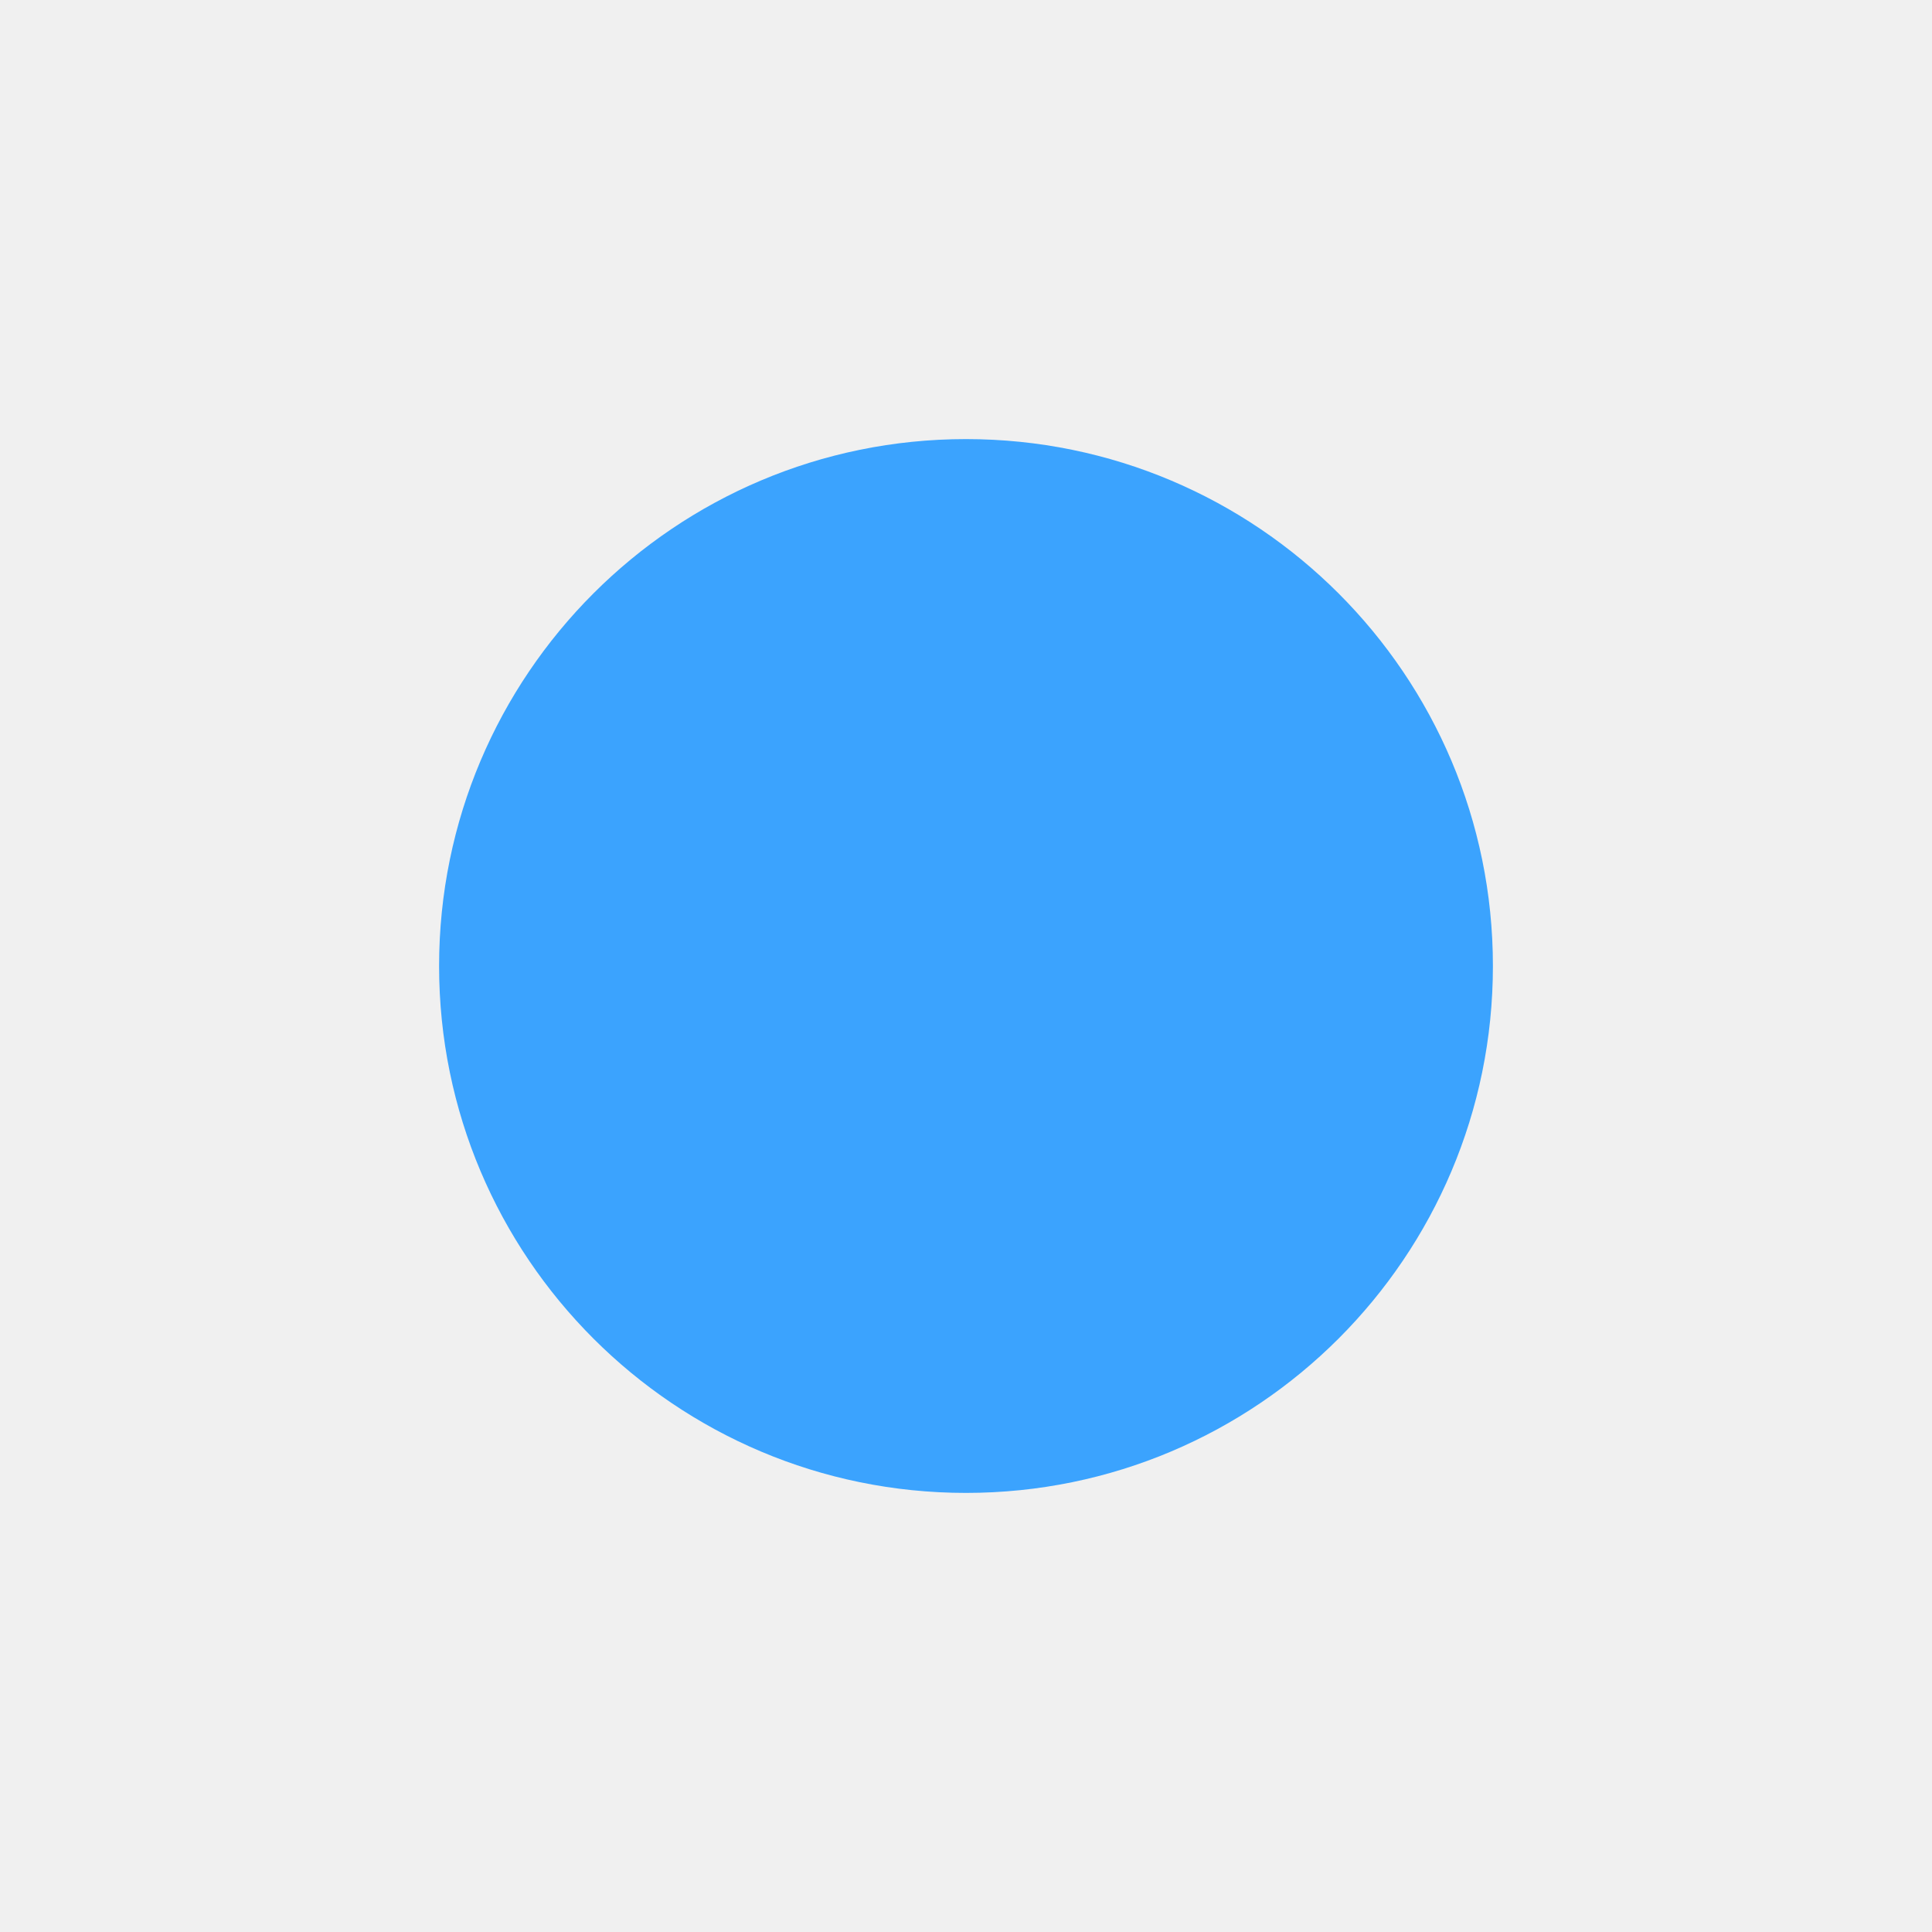
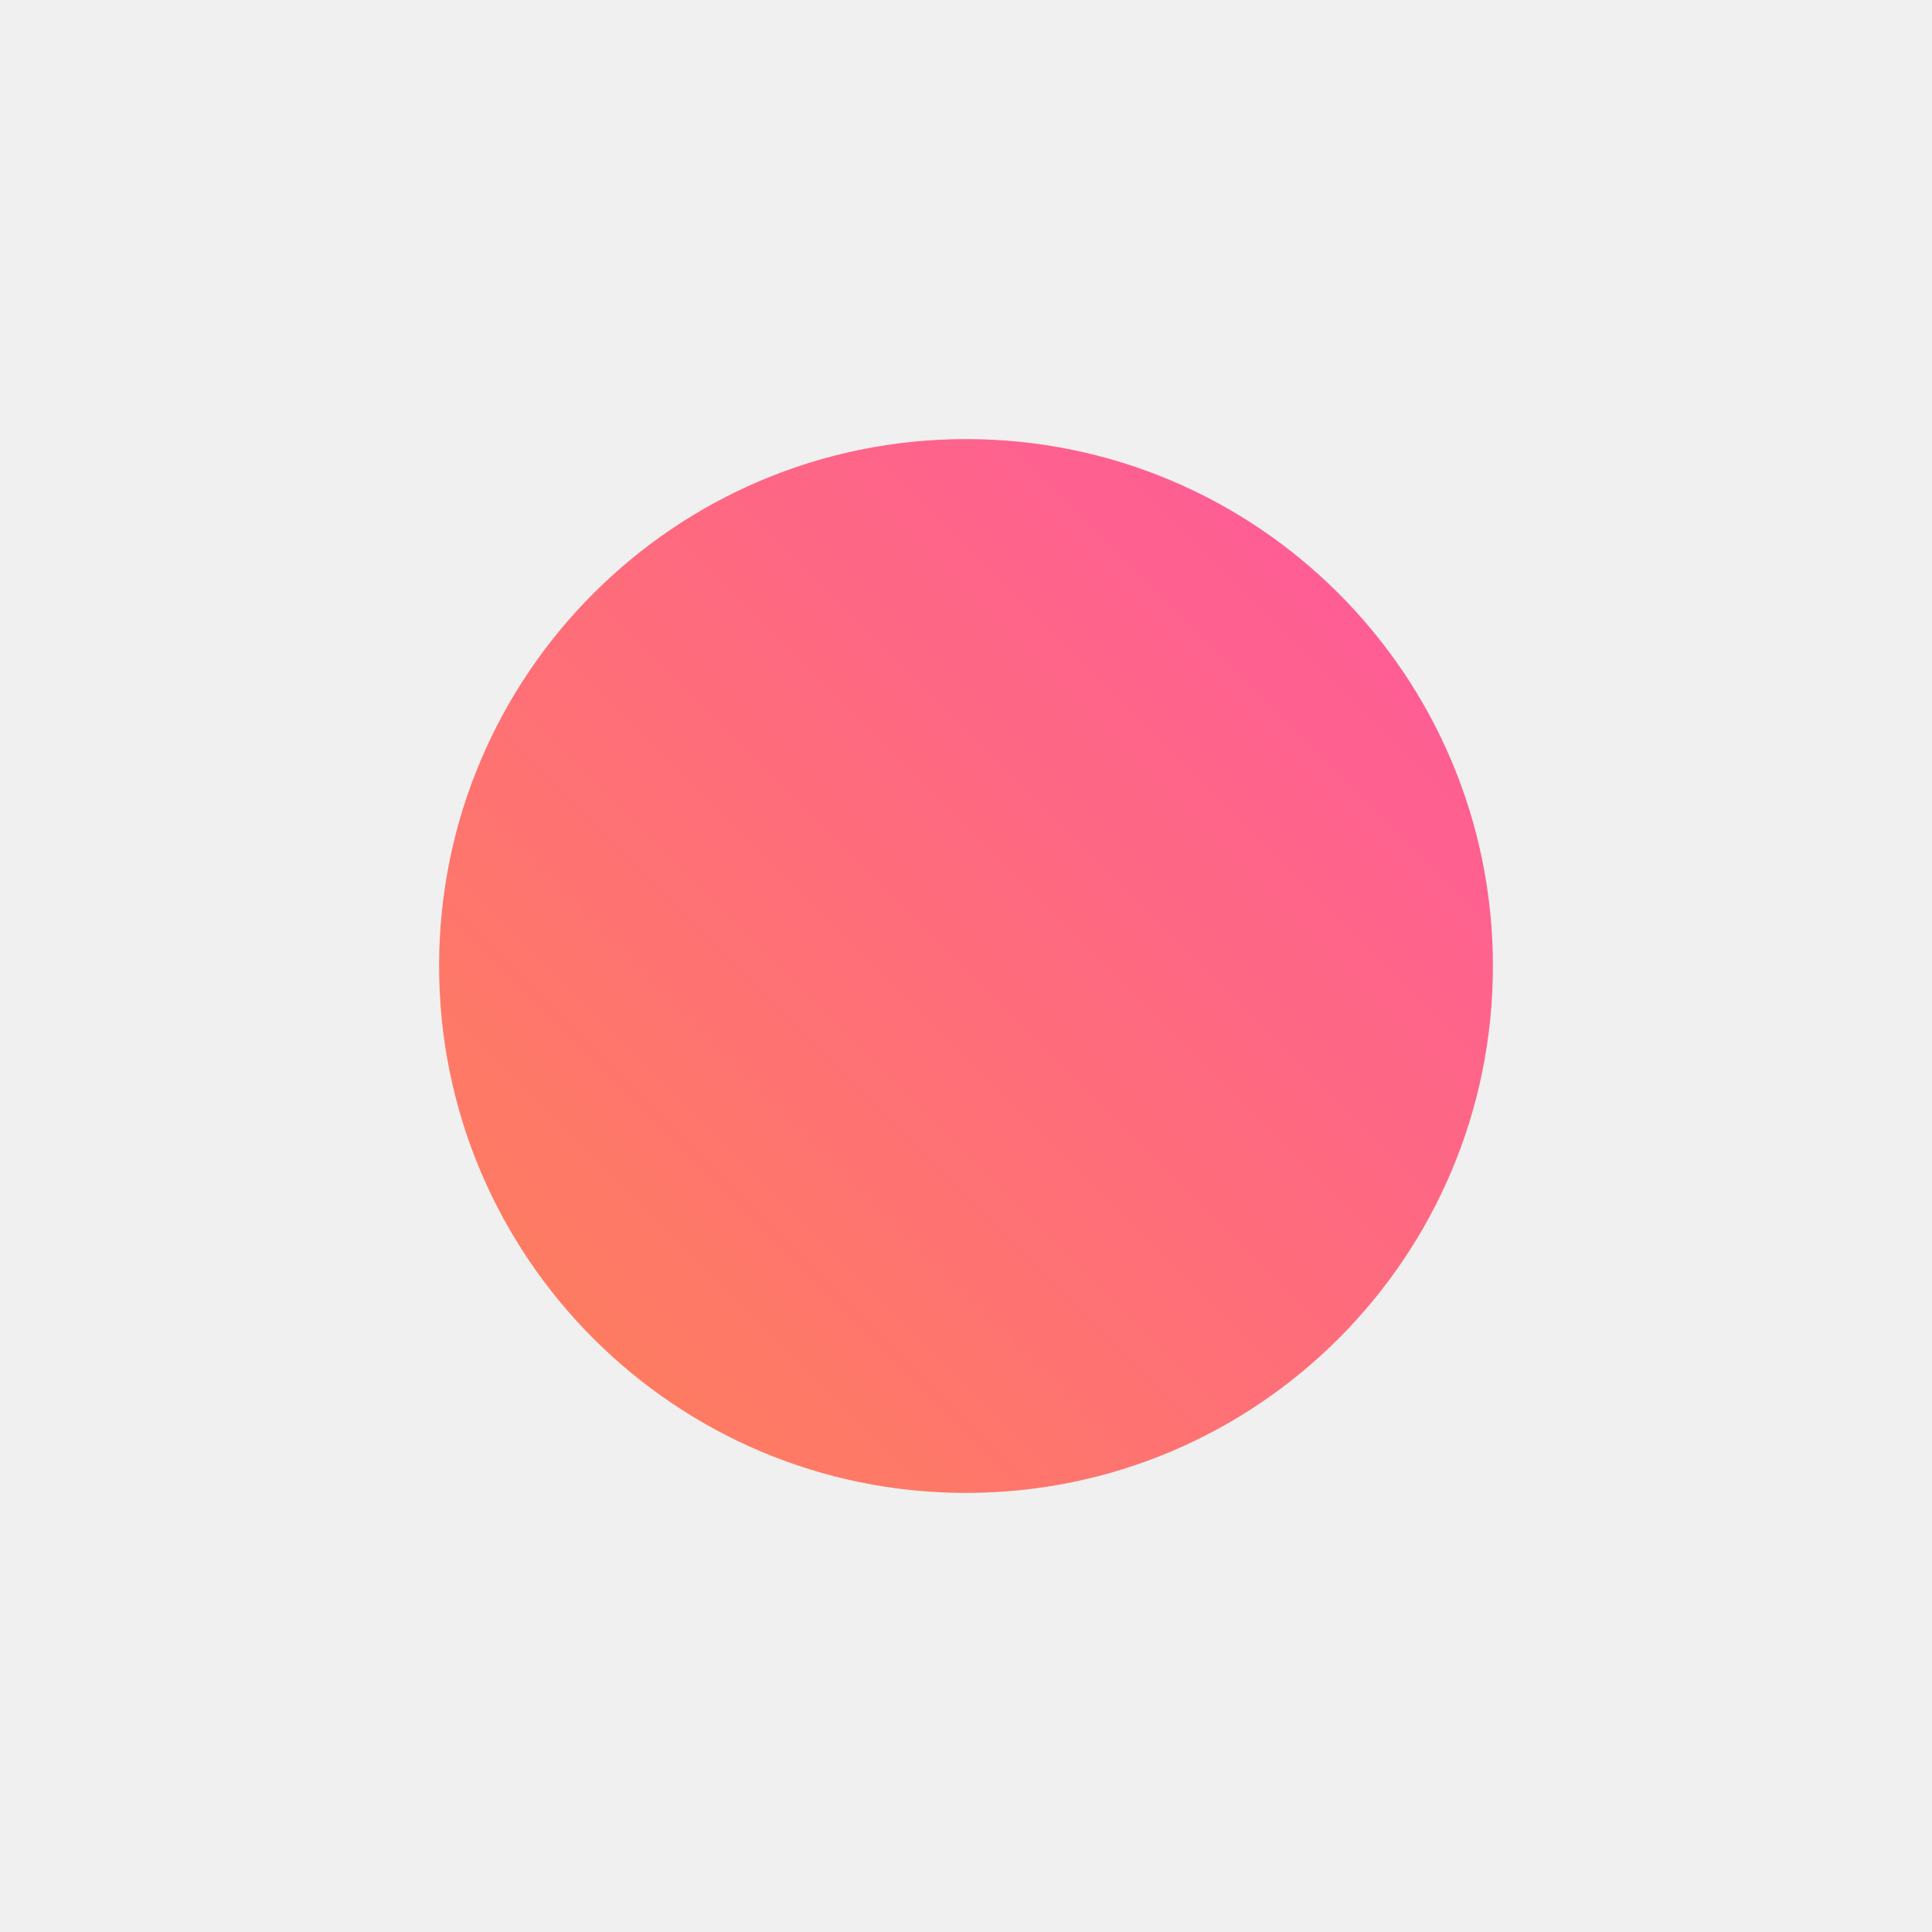
- <svg xmlns="http://www.w3.org/2000/svg" id="svg4306" width="22" height="22" version="1.1" style="enable-background:new">
+ <svg xmlns="http://www.w3.org/2000/svg" xmlns:xlink="http://www.w3.org/1999/xlink" style="enable-background:new" version="1.1" height="22" width="22" id="svg4306">
  <defs id="defs29">
-     <filter color-interpolation-filters="sRGB" height="1.048" width="1.048" y="-.024" x="-.024" id="filter11290">
-       <feGaussianBlur id="feGaussianBlur880" stdDeviation="0.159" />
+     <linearGradient id="linearGradient1777">
+       <stop id="stop1773" offset="0" style="stop-color:#ff7d50;stop-opacity:1" />
+       <stop id="stop1775" offset="1" style="stop-color:#ff509b;stop-opacity:1" />
+     </linearGradient>
+     <linearGradient id="linearGradient1769">
+       <stop id="stop1765" offset="0" style="stop-color:#ff7d50;stop-opacity:1" />
+       <stop id="stop1767" offset="1" style="stop-color:#ff509b;stop-opacity:1" />
+     </linearGradient>
+     <linearGradient id="linearGradient1761">
+       <stop id="stop1757" offset="0" style="stop-color:#ff7d50;stop-opacity:1" />
+       <stop id="stop1759" offset="1" style="stop-color:#ff509b;stop-opacity:1" />
+     </linearGradient>
+     <filter id="filter11290" x="-.024" y="-.024" width="1.048" height="1.048" color-interpolation-filters="sRGB">
+       <feGaussianBlur stdDeviation="0.159" id="feGaussianBlur880" />
    </filter>
-     <linearGradient gradientUnits="userSpaceOnUse" gradientTransform="translate(-0.0080452,-5.0139e-5)" y2=".934" y1="14.069" x2="16.101" x1="2.967" id="linearGradient1005">
-       <stop id="stop883" offset="0" stop-color="#ff7d50" />
-       <stop id="stop885" offset=".516" stop-color="#fa4b5a" />
-       <stop id="stop887" offset="1" stop-color="#ff509b" />
+     <linearGradient id="linearGradient1005" x1="2.967" x2="16.101" y1="14.069" y2=".934" gradientTransform="translate(-0.0080452,-5.0139e-5)" gradientUnits="userSpaceOnUse">
+       <stop stop-color="#ff7d50" offset="0" id="stop883" />
+       <stop stop-color="#fa4b5a" offset=".516" id="stop885" />
+       <stop stop-color="#ff509b" offset="1" id="stop887" />
    </linearGradient>
    <clipPath id="aw">
-       <path id="path890" d="m481 318h22v22h-22z" />
+       <path d="m481 318h22v22h-22z" id="path890" />
    </clipPath>
    <clipPath id="av">
-       <path id="path893" d="m507 318h22v22h-22z" />
+       <path d="m507 318h22v22h-22z" id="path893" />
    </clipPath>
    <clipPath id="au">
-       <path id="path896" d="m530 318h22v22h-22z" />
+       <path d="m530 318h22v22h-22z" id="path896" />
    </clipPath>
    <clipPath id="at">
-       <path id="path899" d="m672 1064c0-1.105 4.925-2 11-2s11 0.895 11 2-4.925 2-11 2-11-0.895-11-2" />
+       <path d="m672 1064c0-1.105 4.925-2 11-2s11 0.895 11 2-4.925 2-11 2-11-0.895-11-2" id="path899" />
    </clipPath>
    <clipPath id="as">
-       <path id="path902" d="m660 1057h51v65.001h-51z" />
+       <path d="m660 1057h51v65.001h-51z" id="path902" />
    </clipPath>
    <clipPath id="ar">
-       <path id="path905" d="m659 517h53v18h-53z" />
+       <path d="m659 517h53v18h-53z" id="path905" />
    </clipPath>
    <clipPath id="aq">
-       <path id="path908" d="m659 500h53v18h-53z" />
+       <path d="m659 500h53v18h-53z" id="path908" />
    </clipPath>
    <clipPath id="ap">
-       <path id="path911" d="m648 112h73v60h-73z" />
+       <path d="m648 112h73v60h-73z" id="path911" />
    </clipPath>
    <clipPath id="ao">
-       <path id="path914" d="m826 1056h59v60h-59z" />
+       <path d="m826 1056h59v60h-59z" id="path914" />
    </clipPath>
    <clipPath id="an">
-       <path id="path917" d="m805 276h100v100h-100z" />
+       <path d="m805 276h100v100h-100z" id="path917" />
    </clipPath>
    <clipPath id="am">
-       <path id="path920" d="m145 1063.8h74.152v45.21h-74.152z" />
+       <path d="m145 1063.8h74.152v45.21h-74.152z" id="path920" />
    </clipPath>
    <clipPath id="al">
-       <path id="path923" d="m151 667h57v57h-57z" />
+       <path d="m151 667h57v57h-57z" id="path923" />
    </clipPath>
    <clipPath id="ak">
-       <path id="path926" d="m154 697h51v51h-51z" />
+       <path d="m154 697h51v51h-51z" id="path926" />
    </clipPath>
    <clipPath id="aj">
-       <path id="path929" d="m500.04 864.45h36.012v67.52h-36.012z" />
+       <path d="m500.04 864.45h36.012v67.52h-36.012z" id="path929" />
    </clipPath>
    <clipPath id="ai">
-       <path id="path932" d="m836 870.54h47v55.539h-47z" />
+       <path d="m836 870.54h47v55.539h-47z" id="path932" />
    </clipPath>
    <clipPath id="ah">
-       <path id="path935" d="m318.03 702.35h62.848v37.991h-62.848z" />
+       <path d="m318.03 702.35h62.848v37.991h-62.848z" id="path935" />
    </clipPath>
    <clipPath id="ag">
-       <path id="path938" d="m485.03 133.35h62.847v37.991h-62.847z" />
+       <path d="m485.03 133.35h62.847v37.991h-62.847z" id="path938" />
    </clipPath>
    <clipPath id="af">
-       <path id="path941" d="m493.37 677.93h45.643v68.067h-45.643z" />
+       <path d="m493.37 677.93h45.643v68.067h-45.643z" id="path941" />
    </clipPath>
    <clipPath id="ae">
-       <path id="path944" d="m144.34 1018.2h71.467v78h-71.467z" />
+       <path d="m144.34 1018.2h71.467v78h-71.467z" id="path944" />
    </clipPath>
    <clipPath id="ad">
-       <path id="path947" d="m293.21 1068.6 66.323-38.292 36.047 62.435-66.323 38.292z" />
+       <path d="m293.21 1068.6 66.323-38.292 36.047 62.435-66.323 38.292z" id="path947" />
    </clipPath>
    <clipPath id="ac">
-       <path id="path950" d="m488.86 1054.5h10v10.706h-10z" />
+       <path d="m488.86 1054.5h10v10.706h-10z" id="path950" />
    </clipPath>
    <clipPath id="ab">
-       <path id="path953" d="m508 1066.8h10.001v10.705h-10.001z" />
+       <path d="m508 1066.8h10.001v10.705h-10.001z" id="path953" />
    </clipPath>
    <clipPath id="aa">
-       <path id="path956" d="m525 1045.8h10v10.706h-10z" />
+       <path d="m525 1045.8h10v10.706h-10z" id="path956" />
    </clipPath>
    <clipPath id="z">
-       <path id="path959" d="m836 1043.7h25.5v31.5h-25.5z" />
+       <path d="m836 1043.7h25.5v31.5h-25.5z" id="path959" />
    </clipPath>
    <clipPath id="y">
-       <path id="path962" d="m838 1062.2h24v24h-24z" />
+       <path d="m838 1062.2h24v24h-24z" id="path962" />
    </clipPath>
    <clipPath id="x">
-       <path id="path965" d="m134 489.24h7v6h-7z" />
+       <path d="m134 489.24h7v6h-7z" id="path965" />
    </clipPath>
    <clipPath id="w">
-       <path id="path968" d="m216 489.24h7v6h-7z" />
+       <path d="m216 489.24h7v6h-7z" id="path968" />
    </clipPath>
    <clipPath id="v">
-       <path id="path971" d="m838 477.24h22v22h-22z" />
+       <path d="m838 477.24h22v22h-22z" id="path971" />
    </clipPath>
    <clipPath id="u">
-       <path id="path974" d="m704 1061.2h25v25h-25z" />
+       <path d="m704 1061.2h25v25h-25z" id="path974" />
    </clipPath>
    <clipPath id="t">
-       <path id="path977" d="m663.04 1078.6-1.808-3.514-21.07-47.453c13.336-18.439 48.336-26.938 73.836-3.439 0.842 0 6.476 6.246 6 7l-18.386 25.895c-0.483 0.765-1.453 0.946-2.177 0.431l-15.505-11.011c-0.359-0.255-0.847-0.153-1.07 0.238l-18.272 31.869c-0.218 0.384-0.502 0.578-0.782 0.578-0.282 0-0.561-0.197-0.766-0.594" />
+       <path d="m663.04 1078.6-1.808-3.514-21.07-47.453c13.336-18.439 48.336-26.938 73.836-3.439 0.842 0 6.476 6.246 6 7l-18.386 25.895c-0.483 0.765-1.453 0.946-2.177 0.431l-15.505-11.011c-0.359-0.255-0.847-0.153-1.07 0.238l-18.272 31.869c-0.218 0.384-0.502 0.578-0.782 0.578-0.282 0-0.561-0.197-0.766-0.594" id="path977" />
    </clipPath>
    <clipPath id="s">
-       <path id="path980" d="m127 820.24h100v100h-100z" />
+       <path d="m127 820.24h100v100h-100z" id="path980" />
    </clipPath>
    <clipPath id="r">
-       <path id="path983" d="m809 680.24c0-22.092 17.908-40 40-40s40 17.908 40 40c0 22.091-17.908 40-40 40s-40-17.909-40-40" />
+       <path d="m809 680.24c0-22.092 17.908-40 40-40s40 17.908 40 40c0 22.091-17.908 40-40 40s-40-17.909-40-40" id="path983" />
    </clipPath>
    <clipPath id="q">
-       <path id="path986" d="m658 469.24h44v45h-44z" />
+       <path d="m658 469.24h44v45h-44z" id="path986" />
    </clipPath>
    <clipPath id="p">
-       <path id="path989" d="m651 271.24h58v58h-58z" />
+       <path d="m651 271.24h58v58h-58z" id="path989" />
    </clipPath>
    <clipPath id="o">
-       <path id="path992" d="m662 307.24h38v8h-38z" />
+       <path d="m662 307.24h38v8h-38z" id="path992" />
    </clipPath>
    <clipPath id="n">
-       <path id="path995" d="m858.98 137.24c0.013-0.101 0.021-0.203 0.021-0.307v-6.693h15.75c1.237 0 2.25-1.013 2.25-2.25v-11.25l-27-4.5-27 4.5v-2.25l27-4.5 27 4.5v-27c0-1.237-1.013-2.25-2.25-2.25h-49.5c-1.237 0-2.25 1.013-2.25 2.25v-4.25h54v54zm-35.979 0v-9.25c0 1.237 1.013 2.25 2.25 2.25h15.75v6.693c0 0.104 7e-3 0.207 0.02 0.307zm22.5-7h9v4.5h-9zm1.125-9c-0.62 0-1.125-0.506-1.125-1.125v-2.25c0-0.619 0.505-1.125 1.125-1.125h6.75c0.619 0 1.125 0.506 1.125 1.125v2.25c0 0.619-0.506 1.125-1.125 1.125z" />
+       <path d="m858.98 137.24c0.013-0.101 0.021-0.203 0.021-0.307v-6.693h15.75c1.237 0 2.25-1.013 2.25-2.25v-11.25l-27-4.5-27 4.5v-2.25l27-4.5 27 4.5v-27c0-1.237-1.013-2.25-2.25-2.25h-49.5c-1.237 0-2.25 1.013-2.25 2.25v-4.25h54v54zm-35.979 0v-9.25c0 1.237 1.013 2.25 2.25 2.25h15.75v6.693c0 0.104 7e-3 0.207 0.02 0.307zm22.5-7h9v4.5h-9zm1.125-9c-0.62 0-1.125-0.506-1.125-1.125v-2.25c0-0.619 0.505-1.125 1.125-1.125h6.75c0.619 0 1.125 0.506 1.125 1.125v2.25c0 0.619-0.506 1.125-1.125 1.125z" id="path995" />
    </clipPath>
    <clipPath id="m">
-       <path id="path998" d="m531.27 136.24c6.325-2.29 10.727-8.277 10.727-15.484 0-11.316-10.2-20.563-25.65-34.575l-4.35-3.941-4.35 3.941c-15.45 14.012-25.65 23.259-25.65 34.575v-39.516h60v55zm-26.983 0c2.995-1.052 5.686-2.883 7.71-5.25 2.024 2.367 4.715 4.198 7.71 5.25zm-22.29 0v-15.484c0 7.207 4.402 13.194 10.727 15.484z" />
+       <path d="m531.27 136.24c6.325-2.29 10.727-8.277 10.727-15.484 0-11.316-10.2-20.563-25.65-34.575l-4.35-3.941-4.35 3.941c-15.45 14.012-25.65 23.259-25.65 34.575v-39.516h60v55zm-26.983 0c2.995-1.052 5.686-2.883 7.71-5.25 2.024 2.367 4.715 4.198 7.71 5.25zm-22.29 0v-15.484c0 7.207 4.402 13.194 10.727 15.484z" id="path998" />
    </clipPath>
    <clipPath id="l">
-       <path id="path1001" d="m648 79.241h64v64h-64z" />
+       <path d="m648 79.241h64v64h-64z" id="path1001" />
    </clipPath>
    <clipPath id="k">
-       <path id="path1004" d="m500 691.74c0-3.037 2.463-5.5 5.5-5.5s5.5 2.463 5.5 5.5-2.463 5.5-5.5 5.5-5.5-2.463-5.5-5.5" />
+       <path d="m500 691.74c0-3.037 2.463-5.5 5.5-5.5s5.5 2.463 5.5 5.5-2.463 5.5-5.5 5.5-5.5-2.463-5.5-5.5" id="path1004" />
    </clipPath>
    <clipPath id="j">
-       <path id="path1007" d="m500 669.74c0-3.037 2.463-5.5 5.5-5.5s5.5 2.463 5.5 5.5c0 3.038-2.463 5.5-5.5 5.5s-5.5-2.462-5.5-5.5" />
+       <path d="m500 669.74c0-3.037 2.463-5.5 5.5-5.5s5.5 2.463 5.5 5.5c0 3.038-2.463 5.5-5.5 5.5s-5.5-2.462-5.5-5.5" id="path1007" />
    </clipPath>
    <clipPath id="i">
-       <path id="path1010" d="m494 680.74c0-3.037 2.462-5.5 5.5-5.5s5.5 2.463 5.5 5.5c0 3.038-2.462 5.5-5.5 5.5s-5.5-2.462-5.5-5.5" />
+       <path d="m494 680.74c0-3.037 2.462-5.5 5.5-5.5s5.5 2.463 5.5 5.5c0 3.038-2.462 5.5-5.5 5.5s-5.5-2.462-5.5-5.5" id="path1010" />
    </clipPath>
    <clipPath id="h">
-       <path id="path1013" d="m513 691.74c0-3.037 2.463-5.5 5.5-5.5s5.5 2.463 5.5 5.5-2.463 5.5-5.5 5.5-5.5-2.463-5.5-5.5" />
+       <path d="m513 691.74c0-3.037 2.463-5.5 5.5-5.5s5.5 2.463 5.5 5.5-2.463 5.5-5.5 5.5-5.5-2.463-5.5-5.5" id="path1013" />
    </clipPath>
    <clipPath id="g">
-       <path id="path1016" d="m513 669.74c0-3.037 2.463-5.5 5.5-5.5s5.5 2.463 5.5 5.5c0 3.038-2.463 5.5-5.5 5.5s-5.5-2.462-5.5-5.5" />
+       <path d="m513 669.74c0-3.037 2.463-5.5 5.5-5.5s5.5 2.463 5.5 5.5c0 3.038-2.463 5.5-5.5 5.5s-5.5-2.462-5.5-5.5" id="path1016" />
    </clipPath>
    <clipPath id="f-0">
-       <path id="path1019" d="m507 680.74c0-3.037 2.463-5.5 5.5-5.5s5.5 2.463 5.5 5.5c0 3.038-2.463 5.5-5.5 5.5s-5.5-2.462-5.5-5.5" />
+       <path d="m507 680.74c0-3.037 2.463-5.5 5.5-5.5s5.5 2.463 5.5 5.5c0 3.038-2.463 5.5-5.5 5.5s-5.5-2.462-5.5-5.5" id="path1019" />
    </clipPath>
    <clipPath id="e-7">
-       <path id="path1022" d="m520 680.74c0-3.037 2.463-5.5 5.5-5.5s5.5 2.463 5.5 5.5c0 3.038-2.463 5.5-5.5 5.5s-5.5-2.462-5.5-5.5" />
+       <path d="m520 680.74c0-3.037 2.463-5.5 5.5-5.5s5.5 2.463 5.5 5.5c0 3.038-2.463 5.5-5.5 5.5s-5.5-2.462-5.5-5.5" id="path1022" />
    </clipPath>
    <clipPath id="d-8">
-       <path id="path1025" d="m321 322.24c-4.97 0-9-4.029-9-9 0-4.97 4.03-9 9-9h45c4.971 0 9 4.03 9 9 0 4.971-4.029 9-9 9z" />
+       <path d="m321 322.24c-4.97 0-9-4.029-9-9 0-4.97 4.03-9 9-9h45c4.971 0 9 4.03 9 9 0 4.971-4.029 9-9 9z" id="path1025" />
    </clipPath>
    <clipPath id="c">
-       <path id="path1028" d="m322 297.24c-4.971 0-9-4.029-9-9 0-4.97 4.029-9 9-9h45c4.971 0 9 4.03 9 9 0 4.971-4.029 9-9 9z" />
+       <path d="m322 297.24c-4.971 0-9-4.029-9-9 0-4.97 4.029-9 9-9h45c4.971 0 9 4.03 9 9 0 4.971-4.029 9-9 9z" id="path1028" />
    </clipPath>
    <clipPath id="b-6">
-       <path id="path1031" d="m155 83.24h44v53h-44z" />
-     </clipPath>
-     <filter color-interpolation-filters="sRGB" height="1.19" width="1.32" y="-.095" x="-.16" id="filter2174">
-       <feGaussianBlur id="feGaussianBlur1034" stdDeviation="0.256" />
+       <path d="m155 83.24h44v53h-44z" id="path1031" />
+     </clipPath>
+     <filter id="filter2174" x="-.16" y="-.095" width="1.32" height="1.19" color-interpolation-filters="sRGB">
+       <feGaussianBlur stdDeviation="0.256" id="feGaussianBlur1034" />
    </filter>
+     <linearGradient gradientUnits="userSpaceOnUse" y2="249" x2="1308" y1="261" x1="1296" id="linearGradient1763" xlink:href="#linearGradient1761" />
+     <linearGradient gradientUnits="userSpaceOnUse" y2="249.151" x2="1308.108" y1="261.101" x1="1295.761" id="linearGradient1771" xlink:href="#linearGradient1769" />
+     <linearGradient gradientUnits="userSpaceOnUse" y2="249.191" x2="1308.108" y1="260.827" x1="1295.745" id="linearGradient1779" xlink:href="#linearGradient1777" />
  </defs>
-   <g style="display:inline" transform="matrix(1.375,0,0,1.375,-118.508,241.613)" id="hover-center">
-     <g id="g6344" style="display:inline;opacity:1" transform="translate(-1207.375,-402.6378)">
-       <ellipse cy="255" cx="1302" style="display:inline;opacity:0.95;fill:#32a0ff;fill-opacity:1;stroke:none;stroke-width:0;stroke-linecap:butt;stroke-linejoin:miter;stroke-miterlimit:4;stroke-dasharray:none;stroke-dashoffset:0;stroke-opacity:1" id="ellipse6320" rx="6" ry="6" />
-       <path style="display:inline;opacity:0;fill:#6e6e6e;fill-opacity:1;stroke:none;stroke-width:0;stroke-linecap:butt;stroke-linejoin:miter;stroke-miterlimit:4;stroke-dasharray:none;stroke-dashoffset:0;stroke-opacity:1" d="m 1302,248 a 7,7 0 0 0 -7,7 7,7 0 0 0 7,7 7,7 0 0 0 7,-7 7,7 0 0 0 -7,-7 z m 0,1 a 6,6 0 0 1 6,6 6,6 0 0 1 -6,6 6,6 0 0 1 -6,-6 6,6 0 0 1 6,-6 z" id="path6322" />
-       <g id="g6342" transform="translate(1294,247)" style="fill:#c0e3ff;fill-opacity:1">
-         <g transform="translate(-81.0002,-967)" style="display:inline;fill:#c0e3ff;fill-opacity:1" id="g6324" />
-         <g transform="translate(-81.0002,-967)" id="g6326" style="fill:#c0e3ff;fill-opacity:1" />
-         <g transform="translate(-81.0002,-967)" id="g6328" style="fill:#c0e3ff;fill-opacity:1" />
-         <g transform="translate(-81.0002,-967)" id="g6330" style="fill:#c0e3ff;fill-opacity:1" />
-         <g transform="translate(-81.0002,-967)" id="g6332" style="fill:#c0e3ff;fill-opacity:1" />
-         <g transform="translate(-81.0002,-967)" style="display:inline;fill:#c0e3ff;fill-opacity:1" id="g6334" />
-         <g transform="translate(-81.0002,-967)" style="display:inline;fill:#c0e3ff;fill-opacity:1" id="g6336" />
-         <g transform="translate(-81.0002,-967)" style="display:inline;fill:#c0e3ff;fill-opacity:1" id="g6338" />
-         <g transform="translate(-81.0002,-967)" style="display:inline;fill:#c0e3ff;fill-opacity:1" id="g6340" />
-       </g>
-     </g>
-     <path style="color:#bebebe;font-style:normal;font-variant:normal;font-weight:normal;font-stretch:normal;font-size:medium;line-height:normal;font-family:'Andale Mono';-inkscape-font-specification:'Andale Mono';text-indent:0;text-align:start;text-decoration:none;text-decoration-line:none;letter-spacing:normal;word-spacing:normal;text-transform:none;writing-mode:lr-tb;direction:ltr;text-anchor:start;display:inline;overflow:visible;visibility:visible;opacity:1;fill:#ffffff;fill-opacity:1;fill-rule:nonzero;stroke:none;stroke-width:1.781;marker:none;enable-background:new" id="path6346" d="m 91.626,-150.638 h 0.75 c 0.008,-9e-5 0.016,-3.5e-4 0.023,0 0.191,0.008 0.382,0.096 0.516,0.234 l 1.711,1.711 1.734,-1.711 c 0.199,-0.173 0.335,-0.229 0.516,-0.234 h 0.75 v 0.75 c 0,0.215 -0.026,0.413 -0.188,0.562 l -1.711,1.711 1.688,1.688 c 0.141,0.141 0.211,0.34 0.211,0.539 v 0.75 h -0.75 c -0.199,-1e-5 -0.398,-0.07 -0.539,-0.211 l -1.711,-1.711 -1.711,1.711 c -0.141,0.141 -0.34,0.211 -0.539,0.211 h -0.75 v -0.75 c 0,-0.199 0.07,-0.398 0.211,-0.539 l 1.711,-1.688 -1.711,-1.711 c -0.158,-0.146 -0.227,-0.352 -0.211,-0.562 v -0.75 z" />
-     <rect y="-155.638" x="86.625" height="16" width="16" id="rect6348" style="display:inline;opacity:1;fill:none;fill-opacity:1;stroke:none;stroke-width:1;stroke-linecap:butt;stroke-linejoin:miter;stroke-miterlimit:4;stroke-dasharray:none;stroke-dashoffset:0;stroke-opacity:0" />
-   </g>
-   <g style="display:inline" id="pressed-center" transform="matrix(1.375,0,0,1.375,-118.508,272.9894)">
-     <g transform="translate(-1207.375,-402.6378)" style="display:inline;opacity:1" id="g6440">
-       <ellipse ry="6" rx="6" id="ellipse6416" style="display:inline;opacity:0.95;fill:#32a0ff;fill-opacity:1;stroke:none;stroke-width:0;stroke-linecap:butt;stroke-linejoin:miter;stroke-miterlimit:4;stroke-dasharray:none;stroke-dashoffset:0;stroke-opacity:1" cx="1302" cy="255" />
-       <path id="path6418" d="m 1302,248 a 7,7 0 0 0 -7,7 7,7 0 0 0 7,7 7,7 0 0 0 7,-7 7,7 0 0 0 -7,-7 z m 0,1 a 6,6 0 0 1 6,6 6,6 0 0 1 -6,6 6,6 0 0 1 -6,-6 6,6 0 0 1 6,-6 z" style="display:inline;opacity:0;fill:#6e6e6e;fill-opacity:1;stroke:none;stroke-width:0;stroke-linecap:butt;stroke-linejoin:miter;stroke-miterlimit:4;stroke-dasharray:none;stroke-dashoffset:0;stroke-opacity:1" />
-       <g style="fill:#c0e3ff;fill-opacity:1" transform="translate(1294,247)" id="g6438">
-         <g id="g6420" style="display:inline;fill:#c0e3ff;fill-opacity:1" transform="translate(-81.0002,-967)" />
-         <g style="fill:#c0e3ff;fill-opacity:1" id="g6422" transform="translate(-81.0002,-967)" />
-         <g style="fill:#c0e3ff;fill-opacity:1" id="g6424" transform="translate(-81.0002,-967)" />
-         <g style="fill:#c0e3ff;fill-opacity:1" id="g6426" transform="translate(-81.0002,-967)" />
-         <g style="fill:#c0e3ff;fill-opacity:1" id="g6428" transform="translate(-81.0002,-967)" />
-         <g id="g6430" style="display:inline;fill:#c0e3ff;fill-opacity:1" transform="translate(-81.0002,-967)" />
-         <g id="g6432" style="display:inline;fill:#c0e3ff;fill-opacity:1" transform="translate(-81.0002,-967)" />
-         <g id="g6434" style="display:inline;fill:#c0e3ff;fill-opacity:1" transform="translate(-81.0002,-967)" />
-         <g id="g6436" style="display:inline;fill:#c0e3ff;fill-opacity:1" transform="translate(-81.0002,-967)" />
-       </g>
-     </g>
-     <path d="m 91.626,-150.638 h 0.75 c 0.008,-9e-5 0.016,-3.5e-4 0.023,0 0.191,0.008 0.382,0.096 0.516,0.234 l 1.711,1.711 1.734,-1.711 c 0.199,-0.173 0.335,-0.229 0.516,-0.234 h 0.75 v 0.75 c 0,0.215 -0.026,0.413 -0.188,0.562 l -1.711,1.711 1.688,1.688 c 0.141,0.141 0.211,0.34 0.211,0.539 v 0.75 h -0.75 c -0.199,-1e-5 -0.398,-0.07 -0.539,-0.211 l -1.711,-1.711 -1.711,1.711 c -0.141,0.141 -0.34,0.211 -0.539,0.211 h -0.75 v -0.75 c 0,-0.199 0.07,-0.398 0.211,-0.539 l 1.711,-1.688 -1.711,-1.711 c -0.158,-0.146 -0.227,-0.352 -0.211,-0.562 v -0.75 z" id="path6442" style="color:#bebebe;font-style:normal;font-variant:normal;font-weight:normal;font-stretch:normal;font-size:medium;line-height:normal;font-family:'Andale Mono';-inkscape-font-specification:'Andale Mono';text-indent:0;text-align:start;text-decoration:none;text-decoration-line:none;letter-spacing:normal;word-spacing:normal;text-transform:none;writing-mode:lr-tb;direction:ltr;text-anchor:start;display:inline;overflow:visible;visibility:visible;opacity:0.25;fill:#000000;fill-opacity:1;fill-rule:nonzero;stroke:none;stroke-width:1.781;marker:none;enable-background:new" />
-     <rect style="display:inline;opacity:1;fill:none;fill-opacity:1;stroke:none;stroke-width:1;stroke-linecap:butt;stroke-linejoin:miter;stroke-miterlimit:4;stroke-dasharray:none;stroke-dashoffset:0;stroke-opacity:0" id="rect6444" width="16" height="16" x="86.625" y="-155.638" />
-   </g>
  <g id="active-center">
-     <rect id="rect4175" width="22" height="22" x="0" y="0" style="opacity:0.001;fill:#000000;fill-opacity:1;fill-rule:nonzero;stroke:none;stroke-width:2;stroke-linecap:round;stroke-linejoin:round;stroke-miterlimit:4;stroke-dasharray:none;stroke-opacity:1" />
-     <g transform="translate(-83.62499,158.6378)" id="titlebutton-close" style="display:inline">
-       <g id="g6202" style="display:inline;opacity:1" transform="translate(-1207.375,-402.6378)">
-         <ellipse cy="255" cx="1302" style="display:inline;opacity:0.95;fill:#32a0ff;fill-opacity:1;stroke:none;stroke-width:0;stroke-linecap:butt;stroke-linejoin:miter;stroke-miterlimit:4;stroke-dasharray:none;stroke-dashoffset:0;stroke-opacity:1" id="ellipse6176" rx="6" ry="6" />
-         <path style="display:inline;opacity:0;fill:#6e6e6e;fill-opacity:1;stroke:none;stroke-width:0;stroke-linecap:butt;stroke-linejoin:miter;stroke-miterlimit:4;stroke-dasharray:none;stroke-dashoffset:0;stroke-opacity:1" d="m 1302,248 a 7,7 0 0 0 -7,7 7,7 0 0 0 7,7 7,7 0 0 0 7,-7 7,7 0 0 0 -7,-7 z m 0,1 a 6,6 0 0 1 6,6 6,6 0 0 1 -6,6 6,6 0 0 1 -6,-6 6,6 0 0 1 6,-6 z" id="path6178" />
-         <g id="g6200" transform="translate(1294,247)" style="fill:#c0e3ff;fill-opacity:1">
-           <g transform="translate(-81.0002,-967)" style="display:inline;fill:#c0e3ff;fill-opacity:1" id="g6180" />
-           <g transform="translate(-81.0002,-967)" id="g6182" style="fill:#c0e3ff;fill-opacity:1" />
-           <g transform="translate(-81.0002,-967)" id="g6184" style="fill:#c0e3ff;fill-opacity:1" />
-           <g transform="translate(-81.0002,-967)" id="g6186" style="fill:#c0e3ff;fill-opacity:1" />
-           <g transform="translate(-81.0002,-967)" id="g6188" style="fill:#c0e3ff;fill-opacity:1" />
-           <g transform="translate(-81.0002,-967)" style="display:inline;fill:#c0e3ff;fill-opacity:1" id="g6190" />
-           <g transform="translate(-81.0002,-967)" style="display:inline;fill:#c0e3ff;fill-opacity:1" id="g6192" />
-           <g transform="translate(-81.0002,-967)" style="display:inline;fill:#c0e3ff;fill-opacity:1" id="g6194" />
-           <g transform="translate(-81.0002,-967)" style="display:inline;fill:#c0e3ff;fill-opacity:1" id="g6198" />
+     <rect style="opacity:0.001;fill:#000000;fill-opacity:1;fill-rule:nonzero;stroke:none;stroke-width:2;stroke-linecap:round;stroke-linejoin:round;stroke-miterlimit:4;stroke-dasharray:none;stroke-opacity:1" y="0" x="0" height="22" width="22" id="rect4175" />
+     <g style="display:inline" id="titlebutton-close" transform="translate(-83.62499,158.6378)">
+       <g transform="translate(-1207.375,-402.6378)" style="display:inline;opacity:1" id="g6202">
+         <ellipse ry="6" rx="6" id="ellipse6176" style="display:inline;opacity:0.95;fill:url(#linearGradient1763);fill-opacity:1;stroke:none;stroke-width:0;stroke-linecap:butt;stroke-linejoin:miter;stroke-miterlimit:4;stroke-dasharray:none;stroke-dashoffset:0;stroke-opacity:1" cx="1302" cy="255" />
+         <path id="path6178" d="m 1302,248 a 7,7 0 0 0 -7,7 7,7 0 0 0 7,7 7,7 0 0 0 7,-7 7,7 0 0 0 -7,-7 z m 0,1 a 6,6 0 0 1 6,6 6,6 0 0 1 -6,6 6,6 0 0 1 -6,-6 6,6 0 0 1 6,-6 z" style="display:inline;opacity:0;fill:#6e6e6e;fill-opacity:1;stroke:none;stroke-width:0;stroke-linecap:butt;stroke-linejoin:miter;stroke-miterlimit:4;stroke-dasharray:none;stroke-dashoffset:0;stroke-opacity:1" />
+         <g style="fill:#c0e3ff;fill-opacity:1" transform="translate(1294,247)" id="g6200">
+           <g id="g6180" style="display:inline;fill:#c0e3ff;fill-opacity:1" transform="translate(-81.0002,-967)" />
+           <g style="fill:#c0e3ff;fill-opacity:1" id="g6182" transform="translate(-81.0002,-967)" />
+           <g style="fill:#c0e3ff;fill-opacity:1" id="g6184" transform="translate(-81.0002,-967)" />
+           <g style="fill:#c0e3ff;fill-opacity:1" id="g6186" transform="translate(-81.0002,-967)" />
+           <g style="fill:#c0e3ff;fill-opacity:1" id="g6188" transform="translate(-81.0002,-967)" />
+           <g id="g6190" style="display:inline;fill:#c0e3ff;fill-opacity:1" transform="translate(-81.0002,-967)" />
+           <g id="g6192" style="display:inline;fill:#c0e3ff;fill-opacity:1" transform="translate(-81.0002,-967)" />
+           <g id="g6194" style="display:inline;fill:#c0e3ff;fill-opacity:1" transform="translate(-81.0002,-967)" />
+           <g id="g6198" style="display:inline;fill:#c0e3ff;fill-opacity:1" transform="translate(-81.0002,-967)" />
        </g>
      </g>
-       <rect y="-155.638" x="86.625" height="16" width="16" id="rect6204" style="display:inline;opacity:1;fill:none;fill-opacity:1;stroke:none;stroke-width:1;stroke-linecap:butt;stroke-linejoin:miter;stroke-miterlimit:4;stroke-dasharray:none;stroke-dashoffset:0;stroke-opacity:0" />
-     </g>
-   </g>
-   <g id="inactive-center">
-     <rect id="rect4225" width="22" height="22" x="28.132" y="-0.264" style="opacity:0.001;fill:#000000;fill-opacity:1;fill-rule:nonzero;stroke:none;stroke-width:2;stroke-linecap:round;stroke-linejoin:round;stroke-miterlimit:4;stroke-dasharray:none;stroke-opacity:1" />
-     <g id="titlebutton-close-backdrop" transform="translate(-55.49337,158.3741)" style="display:inline">
-       <g transform="translate(-1207.375,-402.6378)" style="display:inline;opacity:1" id="g6532">
-         <ellipse ry="6" rx="6" id="ellipse6508" style="display:inline;opacity:0.95;fill:#646464;fill-opacity:1;stroke:none;stroke-width:0;stroke-linecap:butt;stroke-linejoin:miter;stroke-miterlimit:4;stroke-dasharray:none;stroke-dashoffset:0;stroke-opacity:1" cx="1302" cy="255" />
-         <path id="path6510" d="m 1302,248 a 7,7 0 0 0 -7,7 7,7 0 0 0 7,7 7,7 0 0 0 7,-7 7,7 0 0 0 -7,-7 z m 0,1 a 6,6 0 0 1 6,6 6,6 0 0 1 -6,6 6,6 0 0 1 -6,-6 6,6 0 0 1 6,-6 z" style="display:inline;opacity:0;fill:#6e6e6e;fill-opacity:1;stroke:none;stroke-width:0;stroke-linecap:butt;stroke-linejoin:miter;stroke-miterlimit:4;stroke-dasharray:none;stroke-dashoffset:0;stroke-opacity:1" />
-         <g style="fill:#c0e3ff;fill-opacity:1" transform="translate(1294,247)" id="g6530">
-           <g id="g6512" style="display:inline;fill:#c0e3ff;fill-opacity:1" transform="translate(-81.0002,-967)" />
-           <g style="fill:#c0e3ff;fill-opacity:1" id="g6514" transform="translate(-81.0002,-967)" />
-           <g style="fill:#c0e3ff;fill-opacity:1" id="g6516" transform="translate(-81.0002,-967)" />
-           <g style="fill:#c0e3ff;fill-opacity:1" id="g6518" transform="translate(-81.0002,-967)" />
-           <g style="fill:#c0e3ff;fill-opacity:1" id="g6520" transform="translate(-81.0002,-967)" />
-           <g id="g6522" style="display:inline;fill:#c0e3ff;fill-opacity:1" transform="translate(-81.0002,-967)" />
-           <g id="g6524" style="display:inline;fill:#c0e3ff;fill-opacity:1" transform="translate(-81.0002,-967)" />
-           <g id="g6526" style="display:inline;fill:#c0e3ff;fill-opacity:1" transform="translate(-81.0002,-967)" />
-           <g id="g6528" style="display:inline;fill:#c0e3ff;fill-opacity:1" transform="translate(-81.0002,-967)" />
+       <rect style="display:inline;opacity:1;fill:none;fill-opacity:1;stroke:none;stroke-width:1;stroke-linecap:butt;stroke-linejoin:miter;stroke-miterlimit:4;stroke-dasharray:none;stroke-dashoffset:0;stroke-opacity:0" id="rect6204" width="16" height="16" x="86.625" y="-155.638" />
+     </g>
+   </g>
+   <g id="hover-center" transform="matrix(1.375,0,0,1.375,-118.508,241.613)" style="display:inline">
+     <g transform="translate(-1207.375,-402.6378)" style="display:inline;opacity:1" id="g6344">
+       <ellipse ry="6" rx="6" id="ellipse6320" style="display:inline;opacity:0.95;fill:url(#linearGradient1771);fill-opacity:1;stroke:none;stroke-width:0;stroke-linecap:butt;stroke-linejoin:miter;stroke-miterlimit:4;stroke-dasharray:none;stroke-dashoffset:0;stroke-opacity:1" cx="1302" cy="255" />
+       <path id="path6322" d="m 1302,248 a 7,7 0 0 0 -7,7 7,7 0 0 0 7,7 7,7 0 0 0 7,-7 7,7 0 0 0 -7,-7 z m 0,1 a 6,6 0 0 1 6,6 6,6 0 0 1 -6,6 6,6 0 0 1 -6,-6 6,6 0 0 1 6,-6 z" style="display:inline;opacity:0;fill:#6e6e6e;fill-opacity:1;stroke:none;stroke-width:0;stroke-linecap:butt;stroke-linejoin:miter;stroke-miterlimit:4;stroke-dasharray:none;stroke-dashoffset:0;stroke-opacity:1" />
+       <g style="fill:#c0e3ff;fill-opacity:1" transform="translate(1294,247)" id="g6342">
+         <g id="g6324" style="display:inline;fill:#c0e3ff;fill-opacity:1" transform="translate(-81.0002,-967)" />
+         <g style="fill:#c0e3ff;fill-opacity:1" id="g6326" transform="translate(-81.0002,-967)" />
+         <g style="fill:#c0e3ff;fill-opacity:1" id="g6328" transform="translate(-81.0002,-967)" />
+         <g style="fill:#c0e3ff;fill-opacity:1" id="g6330" transform="translate(-81.0002,-967)" />
+         <g style="fill:#c0e3ff;fill-opacity:1" id="g6332" transform="translate(-81.0002,-967)" />
+         <g id="g6334" style="display:inline;fill:#c0e3ff;fill-opacity:1" transform="translate(-81.0002,-967)" />
+         <g id="g6336" style="display:inline;fill:#c0e3ff;fill-opacity:1" transform="translate(-81.0002,-967)" />
+         <g id="g6338" style="display:inline;fill:#c0e3ff;fill-opacity:1" transform="translate(-81.0002,-967)" />
+         <g id="g6340" style="display:inline;fill:#c0e3ff;fill-opacity:1" transform="translate(-81.0002,-967)" />
+       </g>
+     </g>
+     <path d="m 91.626,-150.638 h 0.75 c 0.008,-9e-5 0.016,-3.5e-4 0.023,0 0.191,0.008 0.382,0.096 0.516,0.234 l 1.711,1.711 1.734,-1.711 c 0.199,-0.173 0.335,-0.229 0.516,-0.234 h 0.75 v 0.75 c 0,0.215 -0.026,0.413 -0.188,0.562 l -1.711,1.711 1.688,1.688 c 0.141,0.141 0.211,0.34 0.211,0.539 v 0.75 h -0.75 c -0.199,-1e-5 -0.398,-0.07 -0.539,-0.211 l -1.711,-1.711 -1.711,1.711 c -0.141,0.141 -0.34,0.211 -0.539,0.211 h -0.75 v -0.75 c 0,-0.199 0.07,-0.398 0.211,-0.539 l 1.711,-1.688 -1.711,-1.711 c -0.158,-0.146 -0.227,-0.352 -0.211,-0.562 v -0.75 z" id="path6346" style="color:#bebebe;font-style:normal;font-variant:normal;font-weight:normal;font-stretch:normal;font-size:medium;line-height:normal;font-family:'Andale Mono';-inkscape-font-specification:'Andale Mono';text-indent:0;text-align:start;text-decoration:none;text-decoration-line:none;letter-spacing:normal;word-spacing:normal;text-transform:none;writing-mode:lr-tb;direction:ltr;text-anchor:start;display:inline;overflow:visible;visibility:visible;opacity:1;fill:#ffffff;fill-opacity:1;fill-rule:nonzero;stroke:none;stroke-width:1.781;marker:none;enable-background:new" />
+     <rect style="display:inline;opacity:1;fill:none;fill-opacity:1;stroke:none;stroke-width:1;stroke-linecap:butt;stroke-linejoin:miter;stroke-miterlimit:4;stroke-dasharray:none;stroke-dashoffset:0;stroke-opacity:0" id="rect6348" width="16" height="16" x="86.625" y="-155.638" />
+   </g>
+   <g transform="matrix(1.375,0,0,1.375,-118.508,272.9894)" id="pressed-center" style="display:inline">
+     <g id="g6440" style="display:inline;opacity:1" transform="translate(-1207.375,-402.6378)">
+       <ellipse cy="255" cx="1302" style="display:inline;opacity:0.95;fill:url(#linearGradient1779);fill-opacity:1;stroke:none;stroke-width:0;stroke-linecap:butt;stroke-linejoin:miter;stroke-miterlimit:4;stroke-dasharray:none;stroke-dashoffset:0;stroke-opacity:1" id="ellipse6416" rx="6" ry="6" />
+       <path style="display:inline;opacity:0;fill:#6e6e6e;fill-opacity:1;stroke:none;stroke-width:0;stroke-linecap:butt;stroke-linejoin:miter;stroke-miterlimit:4;stroke-dasharray:none;stroke-dashoffset:0;stroke-opacity:1" d="m 1302,248 a 7,7 0 0 0 -7,7 7,7 0 0 0 7,7 7,7 0 0 0 7,-7 7,7 0 0 0 -7,-7 z m 0,1 a 6,6 0 0 1 6,6 6,6 0 0 1 -6,6 6,6 0 0 1 -6,-6 6,6 0 0 1 6,-6 z" id="path6418" />
+       <g id="g6438" transform="translate(1294,247)" style="fill:#c0e3ff;fill-opacity:1">
+         <g transform="translate(-81.0002,-967)" style="display:inline;fill:#c0e3ff;fill-opacity:1" id="g6420" />
+         <g transform="translate(-81.0002,-967)" id="g6422" style="fill:#c0e3ff;fill-opacity:1" />
+         <g transform="translate(-81.0002,-967)" id="g6424" style="fill:#c0e3ff;fill-opacity:1" />
+         <g transform="translate(-81.0002,-967)" id="g6426" style="fill:#c0e3ff;fill-opacity:1" />
+         <g transform="translate(-81.0002,-967)" id="g6428" style="fill:#c0e3ff;fill-opacity:1" />
+         <g transform="translate(-81.0002,-967)" style="display:inline;fill:#c0e3ff;fill-opacity:1" id="g6430" />
+         <g transform="translate(-81.0002,-967)" style="display:inline;fill:#c0e3ff;fill-opacity:1" id="g6432" />
+         <g transform="translate(-81.0002,-967)" style="display:inline;fill:#c0e3ff;fill-opacity:1" id="g6434" />
+         <g transform="translate(-81.0002,-967)" style="display:inline;fill:#c0e3ff;fill-opacity:1" id="g6436" />
+       </g>
+     </g>
+     <path style="color:#bebebe;font-style:normal;font-variant:normal;font-weight:normal;font-stretch:normal;font-size:medium;line-height:normal;font-family:'Andale Mono';-inkscape-font-specification:'Andale Mono';text-indent:0;text-align:start;text-decoration:none;text-decoration-line:none;letter-spacing:normal;word-spacing:normal;text-transform:none;writing-mode:lr-tb;direction:ltr;text-anchor:start;display:inline;overflow:visible;visibility:visible;opacity:0.25;fill:#000000;fill-opacity:1;fill-rule:nonzero;stroke:none;stroke-width:1.781;marker:none;enable-background:new" id="path6442" d="m 91.626,-150.638 h 0.75 c 0.008,-9e-5 0.016,-3.5e-4 0.023,0 0.191,0.008 0.382,0.096 0.516,0.234 l 1.711,1.711 1.734,-1.711 c 0.199,-0.173 0.335,-0.229 0.516,-0.234 h 0.75 v 0.75 c 0,0.215 -0.026,0.413 -0.188,0.562 l -1.711,1.711 1.688,1.688 c 0.141,0.141 0.211,0.34 0.211,0.539 v 0.75 h -0.75 c -0.199,-1e-5 -0.398,-0.07 -0.539,-0.211 l -1.711,-1.711 -1.711,1.711 c -0.141,0.141 -0.34,0.211 -0.539,0.211 h -0.75 v -0.75 c 0,-0.199 0.07,-0.398 0.211,-0.539 l 1.711,-1.688 -1.711,-1.711 c -0.158,-0.146 -0.227,-0.352 -0.211,-0.562 v -0.75 z" />
+     <rect y="-155.638" x="86.625" height="16" width="16" id="rect6444" style="display:inline;opacity:1;fill:none;fill-opacity:1;stroke:none;stroke-width:1;stroke-linecap:butt;stroke-linejoin:miter;stroke-miterlimit:4;stroke-dasharray:none;stroke-dashoffset:0;stroke-opacity:0" />
+   </g>
+   <g transform="translate(-40.86838,-0.2636668)" id="inactive-center">
+     <rect style="opacity:0.001;fill:#000000;fill-opacity:1;fill-rule:nonzero;stroke:none;stroke-width:2;stroke-linecap:round;stroke-linejoin:round;stroke-miterlimit:4;stroke-dasharray:none;stroke-opacity:1" y="0" x="69" height="22" width="22" id="rect4225" />
+     <g style="display:inline" transform="translate(-14.62499,158.6378)" id="titlebutton-close-backdrop">
+       <g id="g6532" style="display:inline;opacity:1" transform="translate(-1207.375,-402.6378)">
+         <ellipse cy="255" cx="1302" style="display:inline;opacity:0.2;fill:#ffffff;fill-opacity:1;stroke:none;stroke-width:0;stroke-linecap:butt;stroke-linejoin:miter;stroke-miterlimit:4;stroke-dasharray:none;stroke-dashoffset:0;stroke-opacity:1" id="ellipse6508" rx="6" ry="6" />
+         <path style="display:inline;opacity:0;fill:#6e6e6e;fill-opacity:1;stroke:none;stroke-width:0;stroke-linecap:butt;stroke-linejoin:miter;stroke-miterlimit:4;stroke-dasharray:none;stroke-dashoffset:0;stroke-opacity:1" d="m 1302,248 a 7,7 0 0 0 -7,7 7,7 0 0 0 7,7 7,7 0 0 0 7,-7 7,7 0 0 0 -7,-7 z m 0,1 a 6,6 0 0 1 6,6 6,6 0 0 1 -6,6 6,6 0 0 1 -6,-6 6,6 0 0 1 6,-6 z" id="path6510" />
+         <g id="g6530" transform="translate(1294,247)" style="fill:#c0e3ff;fill-opacity:1">
+           <g transform="translate(-81.0002,-967)" style="display:inline;fill:#c0e3ff;fill-opacity:1" id="g6512" />
+           <g transform="translate(-81.0002,-967)" id="g6514" style="fill:#c0e3ff;fill-opacity:1" />
+           <g transform="translate(-81.0002,-967)" id="g6516" style="fill:#c0e3ff;fill-opacity:1" />
+           <g transform="translate(-81.0002,-967)" id="g6518" style="fill:#c0e3ff;fill-opacity:1" />
+           <g transform="translate(-81.0002,-967)" id="g6520" style="fill:#c0e3ff;fill-opacity:1" />
+           <g transform="translate(-81.0002,-967)" style="display:inline;fill:#c0e3ff;fill-opacity:1" id="g6522" />
+           <g transform="translate(-81.0002,-967)" style="display:inline;fill:#c0e3ff;fill-opacity:1" id="g6524" />
+           <g transform="translate(-81.0002,-967)" style="display:inline;fill:#c0e3ff;fill-opacity:1" id="g6526" />
+           <g transform="translate(-81.0002,-967)" style="display:inline;fill:#c0e3ff;fill-opacity:1" id="g6528" />
        </g>
      </g>
-       <rect style="display:inline;opacity:1;fill:none;fill-opacity:1;stroke:none;stroke-width:1;stroke-linecap:butt;stroke-linejoin:miter;stroke-miterlimit:4;stroke-dasharray:none;stroke-dashoffset:0;stroke-opacity:0" id="rect6534" width="16" height="16" x="86.625" y="-155.638" />
-     </g>
-   </g>
-   <g id="deactivated-center">
-     <rect style="opacity:0.001;fill:#000000;fill-opacity:1;fill-rule:nonzero;stroke:none;stroke-width:2;stroke-linecap:round;stroke-linejoin:round;stroke-miterlimit:4;stroke-dasharray:none;stroke-opacity:1" y="-0.264" x="57.662" height="22" width="22" id="rect1120" />
-     <g style="display:inline" transform="translate(-25.96267,158.3741)" id="g1150">
-       <g id="g1146" style="display:inline;opacity:1" transform="translate(-1207.375,-402.6378)">
-         <ellipse cy="255" cx="1302" style="display:inline;opacity:0.95;fill:#646464;fill-opacity:1;stroke:none;stroke-width:0;stroke-linecap:butt;stroke-linejoin:miter;stroke-miterlimit:4;stroke-dasharray:none;stroke-dashoffset:0;stroke-opacity:1" id="ellipse1122" rx="6" ry="6" />
-         <path style="display:inline;opacity:0;fill:#6e6e6e;fill-opacity:1;stroke:none;stroke-width:0;stroke-linecap:butt;stroke-linejoin:miter;stroke-miterlimit:4;stroke-dasharray:none;stroke-dashoffset:0;stroke-opacity:1" d="m 1302,248 a 7,7 0 0 0 -7,7 7,7 0 0 0 7,7 7,7 0 0 0 7,-7 7,7 0 0 0 -7,-7 z m 0,1 a 6,6 0 0 1 6,6 6,6 0 0 1 -6,6 6,6 0 0 1 -6,-6 6,6 0 0 1 6,-6 z" id="path1124" />
-         <g id="g1144" transform="translate(1294,247)" style="fill:#c0e3ff;fill-opacity:1">
-           <g transform="translate(-81.0002,-967)" style="display:inline;fill:#c0e3ff;fill-opacity:1" id="g1126" />
-           <g transform="translate(-81.0002,-967)" id="g1128" style="fill:#c0e3ff;fill-opacity:1" />
-           <g transform="translate(-81.0002,-967)" id="g1130" style="fill:#c0e3ff;fill-opacity:1" />
-           <g transform="translate(-81.0002,-967)" id="g1132" style="fill:#c0e3ff;fill-opacity:1" />
-           <g transform="translate(-81.0002,-967)" id="g1134" style="fill:#c0e3ff;fill-opacity:1" />
-           <g transform="translate(-81.0002,-967)" style="display:inline;fill:#c0e3ff;fill-opacity:1" id="g1136" />
-           <g transform="translate(-81.0002,-967)" style="display:inline;fill:#c0e3ff;fill-opacity:1" id="g1138" />
-           <g transform="translate(-81.0002,-967)" style="display:inline;fill:#c0e3ff;fill-opacity:1" id="g1140" />
-           <g transform="translate(-81.0002,-967)" style="display:inline;fill:#c0e3ff;fill-opacity:1" id="g1142" />
-         </g>
-       </g>
-       <rect y="-155.638" x="86.625" height="16" width="16" id="rect1148" style="display:inline;opacity:1;fill:none;fill-opacity:1;stroke:none;stroke-width:1;stroke-linecap:butt;stroke-linejoin:miter;stroke-miterlimit:4;stroke-dasharray:none;stroke-dashoffset:0;stroke-opacity:0" />
-     </g>
-   </g>
+       <rect y="-155.638" x="86.625" height="16" width="16" id="rect6534" style="display:inline;opacity:1;fill:none;fill-opacity:1;stroke:none;stroke-width:1;stroke-linecap:butt;stroke-linejoin:miter;stroke-miterlimit:4;stroke-dasharray:none;stroke-dashoffset:0;stroke-opacity:0" />
+     </g>
+   </g>
+   <use height="100%" width="100%" transform="translate(29.5307)" id="deactivated-center" xlink:href="#inactive-center" y="0" x="0" />
</svg>
